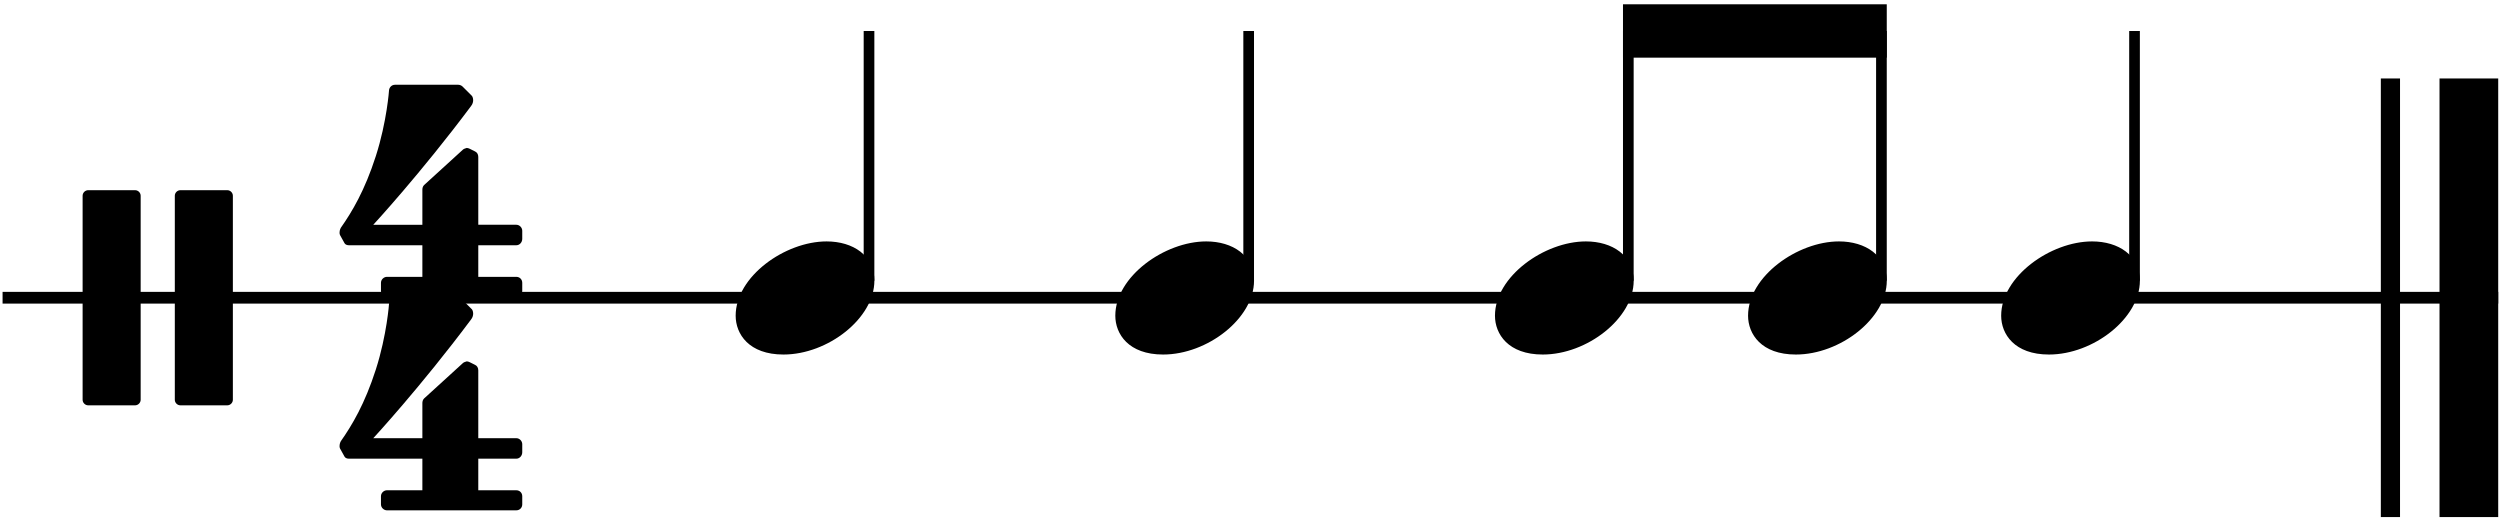
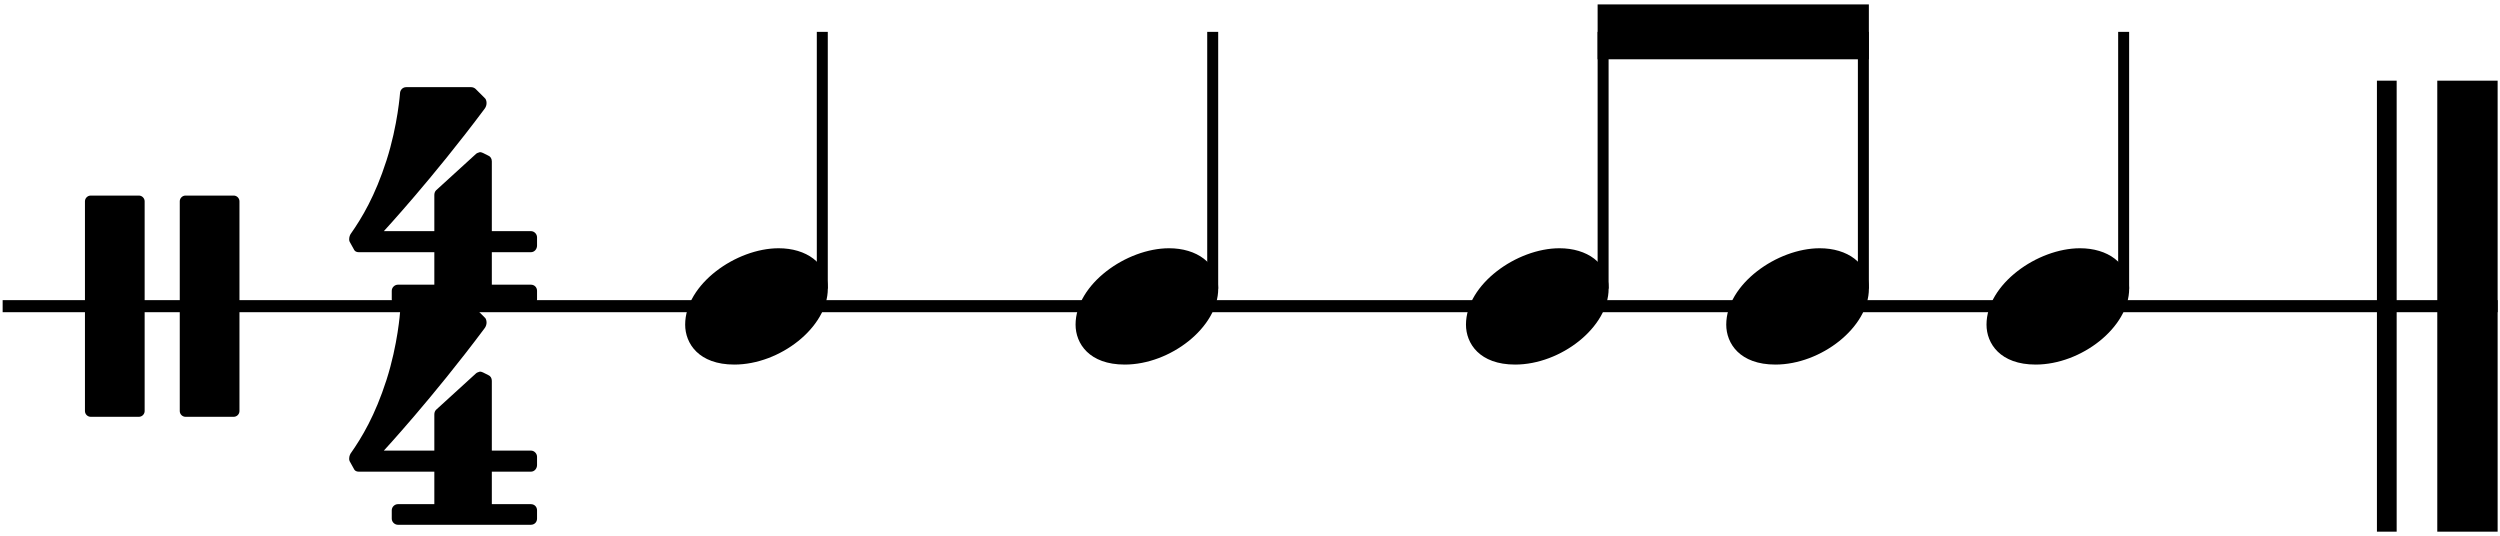
- <svg xmlns="http://www.w3.org/2000/svg" width="581px" height="121px" baseProfile="tiny" version="1.2" viewBox="336 317 581 121">
-   <path fill="none" stroke="#000" stroke-linejoin="bevel" stroke-width="2.73" d="M336.599 386.199h579.985" class="StaffLines" />
-   <path fill="none" stroke="#000" stroke-linejoin="bevel" stroke-width="4.46" d="M891.536 335.235v101.928" class="BarLine" />
-   <path fill="none" stroke="#000" stroke-linejoin="bevel" stroke-width="13.64" d="M909.764 335.235v101.928" class="BarLine" />
-   <path fill="none" stroke="#000" stroke-linejoin="bevel" stroke-width="2.48" d="M537.959 382.231v-58.032" class="Stem" />
-   <path fill="none" stroke="#000" stroke-linejoin="bevel" stroke-width="2.48" d="M626.191 382.231v-58.032" class="Stem" />
-   <path fill="none" stroke="#000" stroke-linejoin="bevel" stroke-width="2.48" d="M714.422 382.231v-58.032" class="Stem" />
-   <path fill="none" stroke="#000" stroke-linejoin="bevel" stroke-width="2.48" d="M773.243 382.231v-58.032" class="Stem" />
-   <path fill="none" stroke="#000" stroke-linejoin="bevel" stroke-width="2.48" d="M832.064 382.231v-58.032" class="Stem" />
-   <path d="M506.967 390.365c0 4.266 3.075 9.028 11.11 9.028 10.317 0 21.13-8.432 21.13-17.162 0-5.853-4.96-9.126-11.11-9.126-9.623 0-21.13 8.134-21.13 17.26" class="Note" />
-   <path d="M595.199 390.365c0 4.266 3.075 9.028 11.11 9.028 10.317 0 21.13-8.432 21.13-17.162 0-5.853-4.96-9.126-11.11-9.126-9.623 0-21.13 8.134-21.13 17.26" class="Note" />
-   <path d="M683.43 390.365c0 4.266 3.075 9.028 11.11 9.028 10.317 0 21.13-8.432 21.13-17.162 0-5.853-4.96-9.126-11.11-9.126-9.623 0-21.13 8.134-21.13 17.26" class="Note" />
-   <path d="M742.251 390.365c0 4.266 3.075 9.028 11.11 9.028 10.317 0 21.13-8.432 21.13-17.162 0-5.853-4.96-9.126-11.11-9.126-9.623 0-21.13 8.134-21.13 17.26" class="Note" />
-   <path d="M801.072 390.365c0 4.266 3.075 9.028 11.11 9.028 10.317 0 21.13-8.432 21.13-17.162 0-5.853-4.96-9.126-11.11-9.126-9.623 0-21.13 8.134-21.13 17.26" class="Note" />
+ <svg xmlns="http://www.w3.org/2000/svg" width="565px" height="121px" baseProfile="tiny" version="1.2" viewBox="336 317 565 121">
+   <path fill="none" stroke="currentColor" stroke-linejoin="bevel" stroke-width="2.73" d="M336.599 386.199h563.865" class="StaffLines" />
+   <path fill="none" stroke="currentColor" stroke-linejoin="bevel" stroke-width="4.46" d="M875.416 335.235v101.928" class="BarLine" />
+   <path fill="none" stroke="currentColor" stroke-linejoin="bevel" stroke-width="13.64" d="M893.644 335.235v101.928" class="BarLine" />
+   <path fill="none" stroke="currentColor" stroke-linejoin="bevel" stroke-width="2.48" d="M521.839 382.231v-58.032" class="Stem" />
+   <path fill="none" stroke="currentColor" stroke-linejoin="bevel" stroke-width="2.48" d="M610.071 382.231v-58.032" class="Stem" />
+   <path fill="none" stroke="currentColor" stroke-linejoin="bevel" stroke-width="2.48" d="M698.302 382.231v-58.032" class="Stem" />
+   <path fill="none" stroke="currentColor" stroke-linejoin="bevel" stroke-width="2.48" d="M757.123 382.231v-58.032" class="Stem" />
+   <path fill="none" stroke="currentColor" stroke-linejoin="bevel" stroke-width="2.48" d="M815.944 382.231v-58.032" class="Stem" />
+   <path d="M490.847 390.365c0 4.266 3.075 9.028 11.11 9.028 10.317 0 21.13-8.432 21.13-17.162 0-5.853-4.96-9.126-11.11-9.126-9.623 0-21.13 8.134-21.13 17.26" class="Note" />
+   <path d="M579.079 390.365c0 4.266 3.075 9.028 11.11 9.028 10.317 0 21.13-8.432 21.13-17.162 0-5.853-4.96-9.126-11.11-9.126-9.623 0-21.13 8.134-21.13 17.26" class="Note" />
+   <path d="M667.31 390.365c0 4.266 3.075 9.028 11.11 9.028 10.317 0 21.13-8.432 21.13-17.162 0-5.853-4.96-9.126-11.11-9.126-9.623 0-21.13 8.134-21.13 17.26" class="Note" />
+   <path d="M726.131 390.365c0 4.266 3.075 9.028 11.11 9.028 10.317 0 21.13-8.432 21.13-17.162 0-5.853-4.96-9.126-11.11-9.126-9.623 0-21.13 8.134-21.13 17.26" class="Note" />
+   <path d="M784.952 390.365c0 4.266 3.075 9.028 11.11 9.028 10.317 0 21.13-8.432 21.13-17.162 0-5.853-4.96-9.126-11.11-9.126-9.623 0-21.13 8.134-21.13 17.26" class="Note" />
  <path d="M356.489 361.2c-.695 0-1.29.596-1.29 1.29v47.418c0 .694.595 1.29 1.29 1.29H367.4c.694 0 1.29-.596 1.29-1.29V362.49c0-.694-.596-1.29-1.29-1.29zm21.427 0c-.695 0-1.29.596-1.29 1.29v47.418c0 .694.595 1.29 1.29 1.29h10.912c.694 0 1.29-.596 1.29-1.29V362.49c0-.694-.596-1.29-1.29-1.29z" class="Clef" />
  <path d="M434.159 373.997v7.341h-8.234c-.694 0-1.389.595-1.389 1.389v1.885c0 .793.695 1.389 1.389 1.389h30.058c.793 0 1.388-.596 1.388-1.39v-1.884c0-.794-.595-1.389-1.388-1.389h-8.83v-7.34h8.83c.793 0 1.388-.695 1.388-1.489v-1.884c0-.695-.595-1.39-1.388-1.39h-8.83v-15.772c0-.595-.297-1.091-.793-1.29l-1.19-.595c-.199-.099-.496-.198-.695-.198-.297.099-.694.198-.892.397l-9.028 8.233c-.297.298-.396.695-.396 1.091v8.135H422.75s11.01-11.904 22.716-27.578c.397-.496.496-.992.496-1.389 0-.496-.198-.892-.297-.992l-2.183-2.182a1.52 1.52 0 0 0-.992-.397h-14.68c-.794 0-1.29.595-1.389 1.19 0 0-.496 7.341-3.075 15.377-2.58 8.035-5.555 12.995-8.135 16.665 0 0-.297.496-.297 1.091 0 .199 0 .397.099.596.397.694.992 1.785.992 1.785s.198.595 1.091.595z" class="TimeSig" />
  <path d="M434.159 423.597v7.341h-8.234c-.694 0-1.389.595-1.389 1.389v1.885c0 .793.695 1.389 1.389 1.389h30.058c.793 0 1.388-.596 1.388-1.39v-1.884c0-.794-.595-1.389-1.388-1.389h-8.83v-7.34h8.83c.793 0 1.388-.695 1.388-1.489v-1.884c0-.695-.595-1.39-1.388-1.39h-8.83v-15.772c0-.595-.297-1.091-.793-1.29l-1.19-.595c-.199-.099-.496-.198-.695-.198-.297.099-.694.198-.892.397l-9.028 8.233c-.297.298-.396.695-.396 1.091v8.135H422.75s11.01-11.904 22.716-27.578c.397-.496.496-.992.496-1.389 0-.496-.198-.892-.297-.992l-2.183-2.182a1.52 1.52 0 0 0-.992-.397h-14.68c-.794 0-1.29.595-1.389 1.19 0 0-.496 7.341-3.075 15.377-2.58 8.035-5.555 12.995-8.135 16.665 0 0-.297.496-.297 1.091 0 .199 0 .397.099.596.397.694.992 1.785.992 1.785s.198.595 1.091.595z" class="TimeSig" />
-   <path fill-rule="evenodd" d="M713.182 317.998h61.301v12.401h-61.301z" class="Beam" />
+   <path fill-rule="evenodd" d="M697.062 317.998h61.301v12.401h-61.301z" class="Beam" />
</svg>
